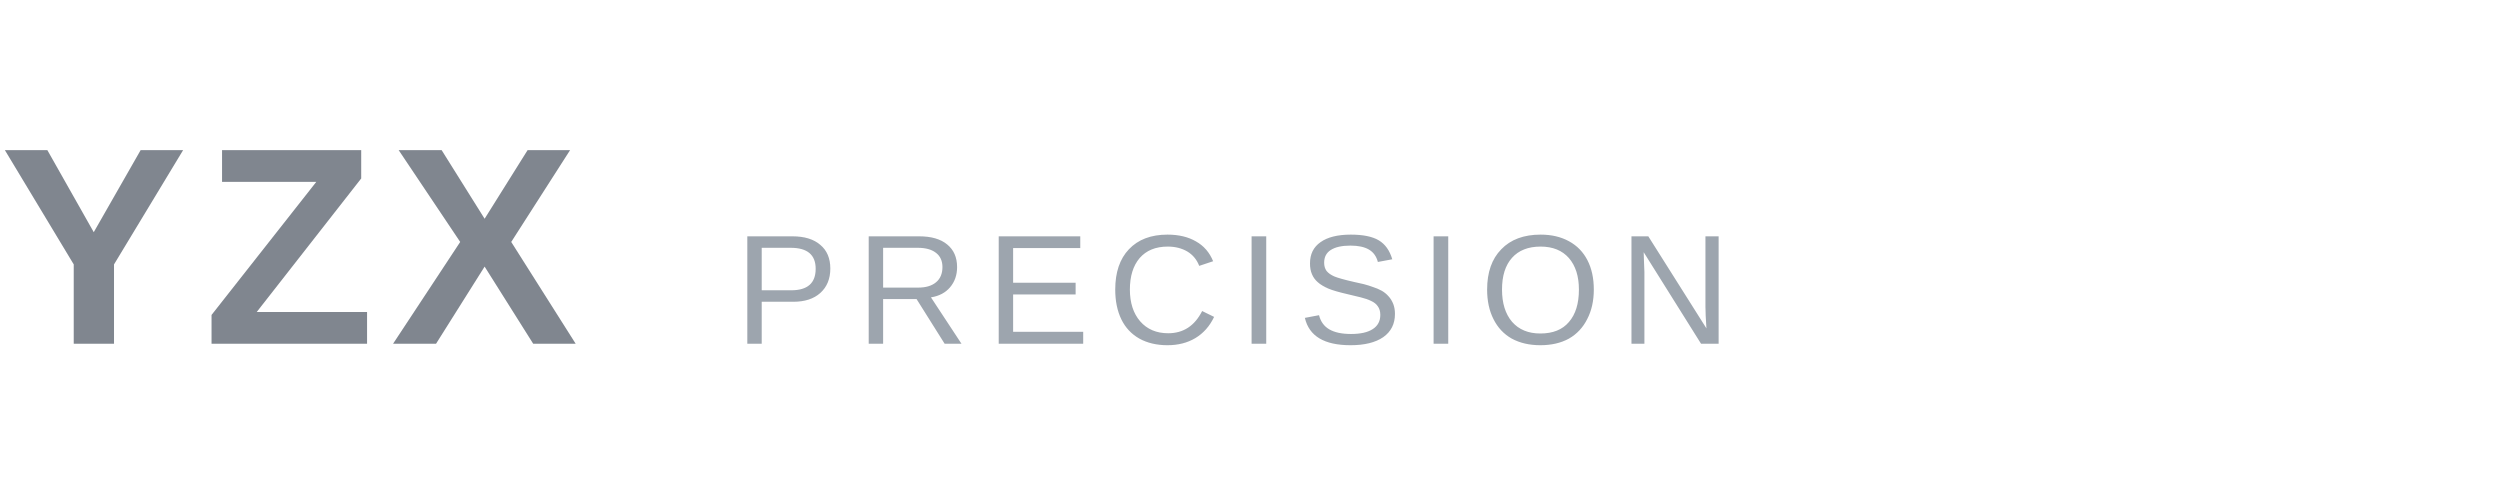
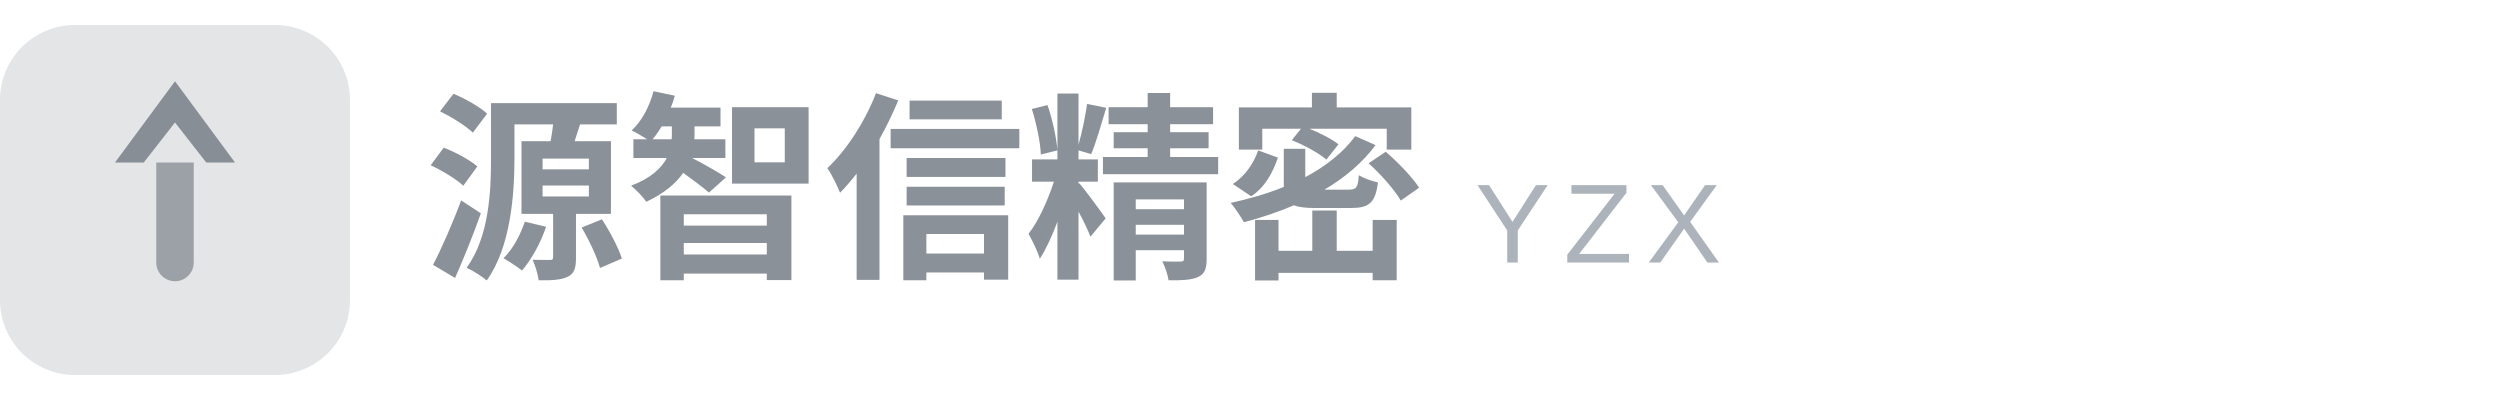
- <svg xmlns="http://www.w3.org/2000/svg" viewBox="0 0 160 32" fill="none" aria-hidden="true">
-   <text x="0" y="22" font-family="Arial,sans-serif" font-size="18" font-weight="700" letter-spacing="1" fill="#172333" opacity="0.55">YZX</text>
-   <text x="47" y="22" font-family="Arial,sans-serif" font-size="10" fill="#697582" opacity="0.65" letter-spacing="1.1">PRECISION</text>
+ <svg xmlns="http://www.w3.org/2000/svg" viewBox="0 0 200 32" fill="none" aria-hidden="true">
+   <rect x="0" y="2" width="28" height="28" rx="6" fill="#172333" opacity="0.12" />
+   <path fill="#172333" opacity="0.45" d="M14 6.5 9.2 13h2.3L14 9.8l2.5 3.2h2.3L14 6.5z" />
+   <path fill="#172333" opacity="0.35" d="M12.5 13h3v8a1.5 1.5 0 1 1-3 0V13z" />
+   <text x="34" y="21" font-family="Georgia, 'Songti SC', serif" font-size="16" font-weight="700" fill="#172333" opacity="0.5">源智信精密</text>
+   <text x="118" y="21" font-family="Arial, sans-serif" font-size="9" fill="#697582" opacity="0.55" letter-spacing="1.1">YZX</text>
</svg>
